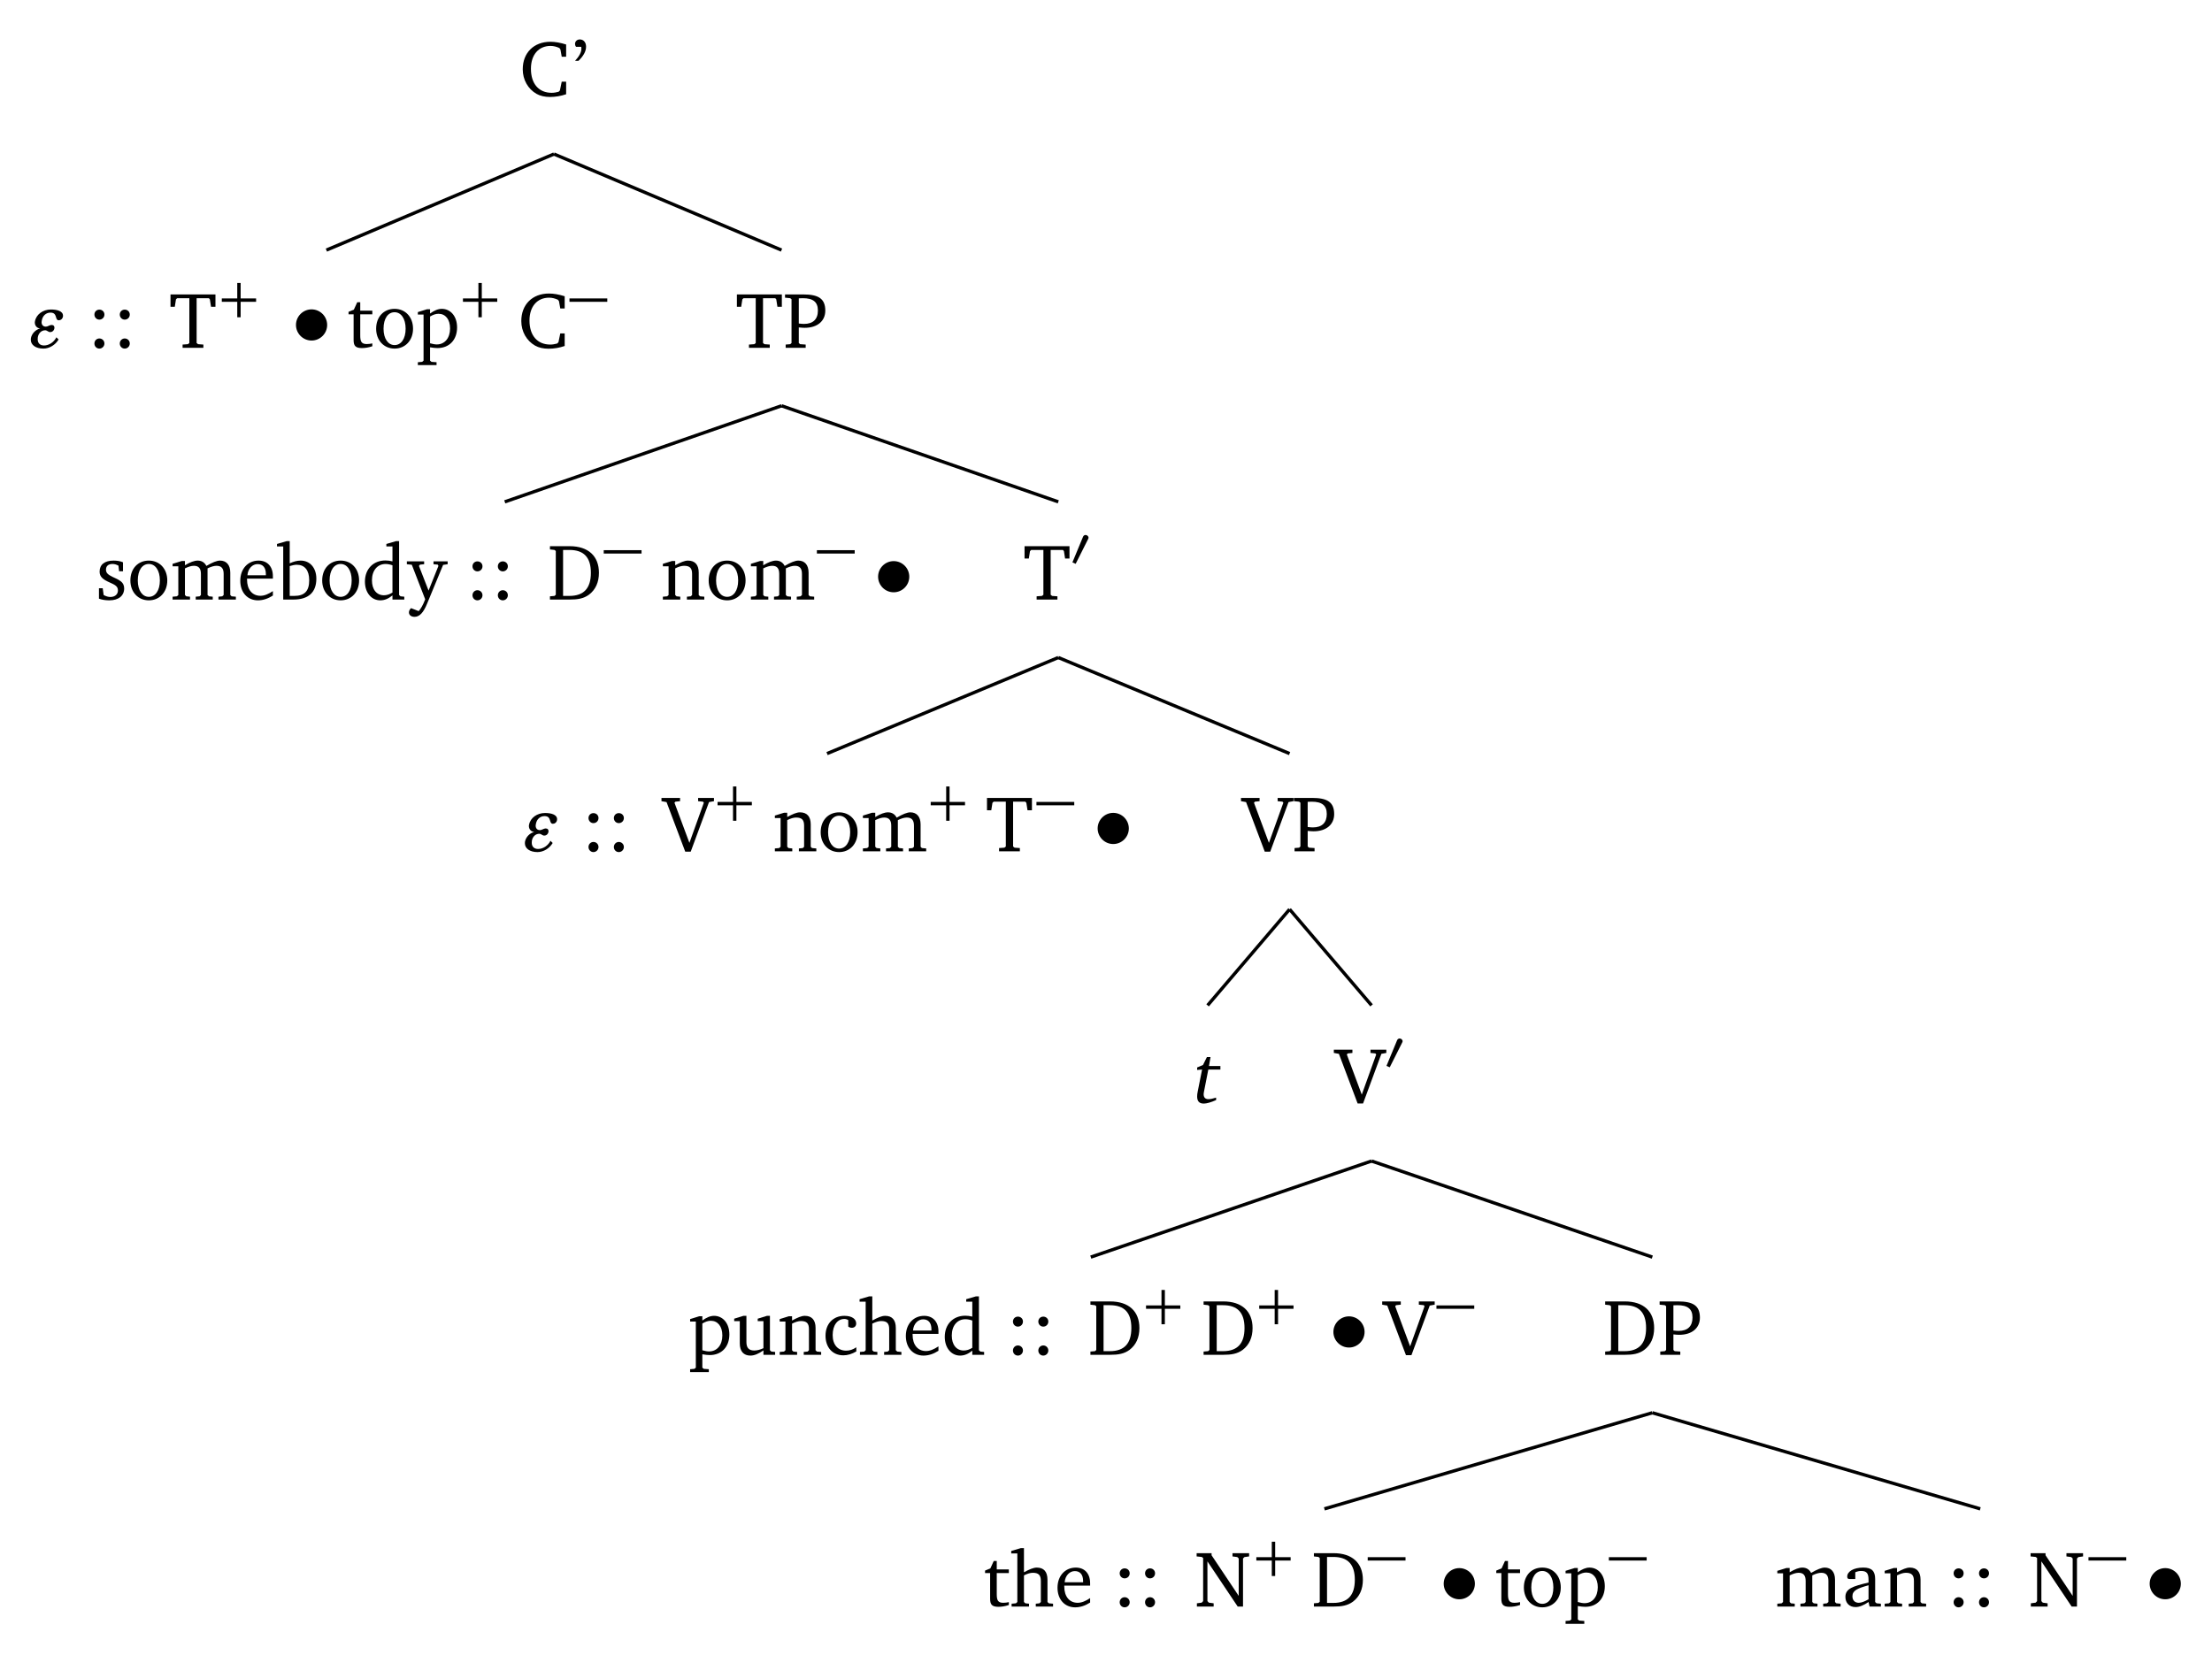
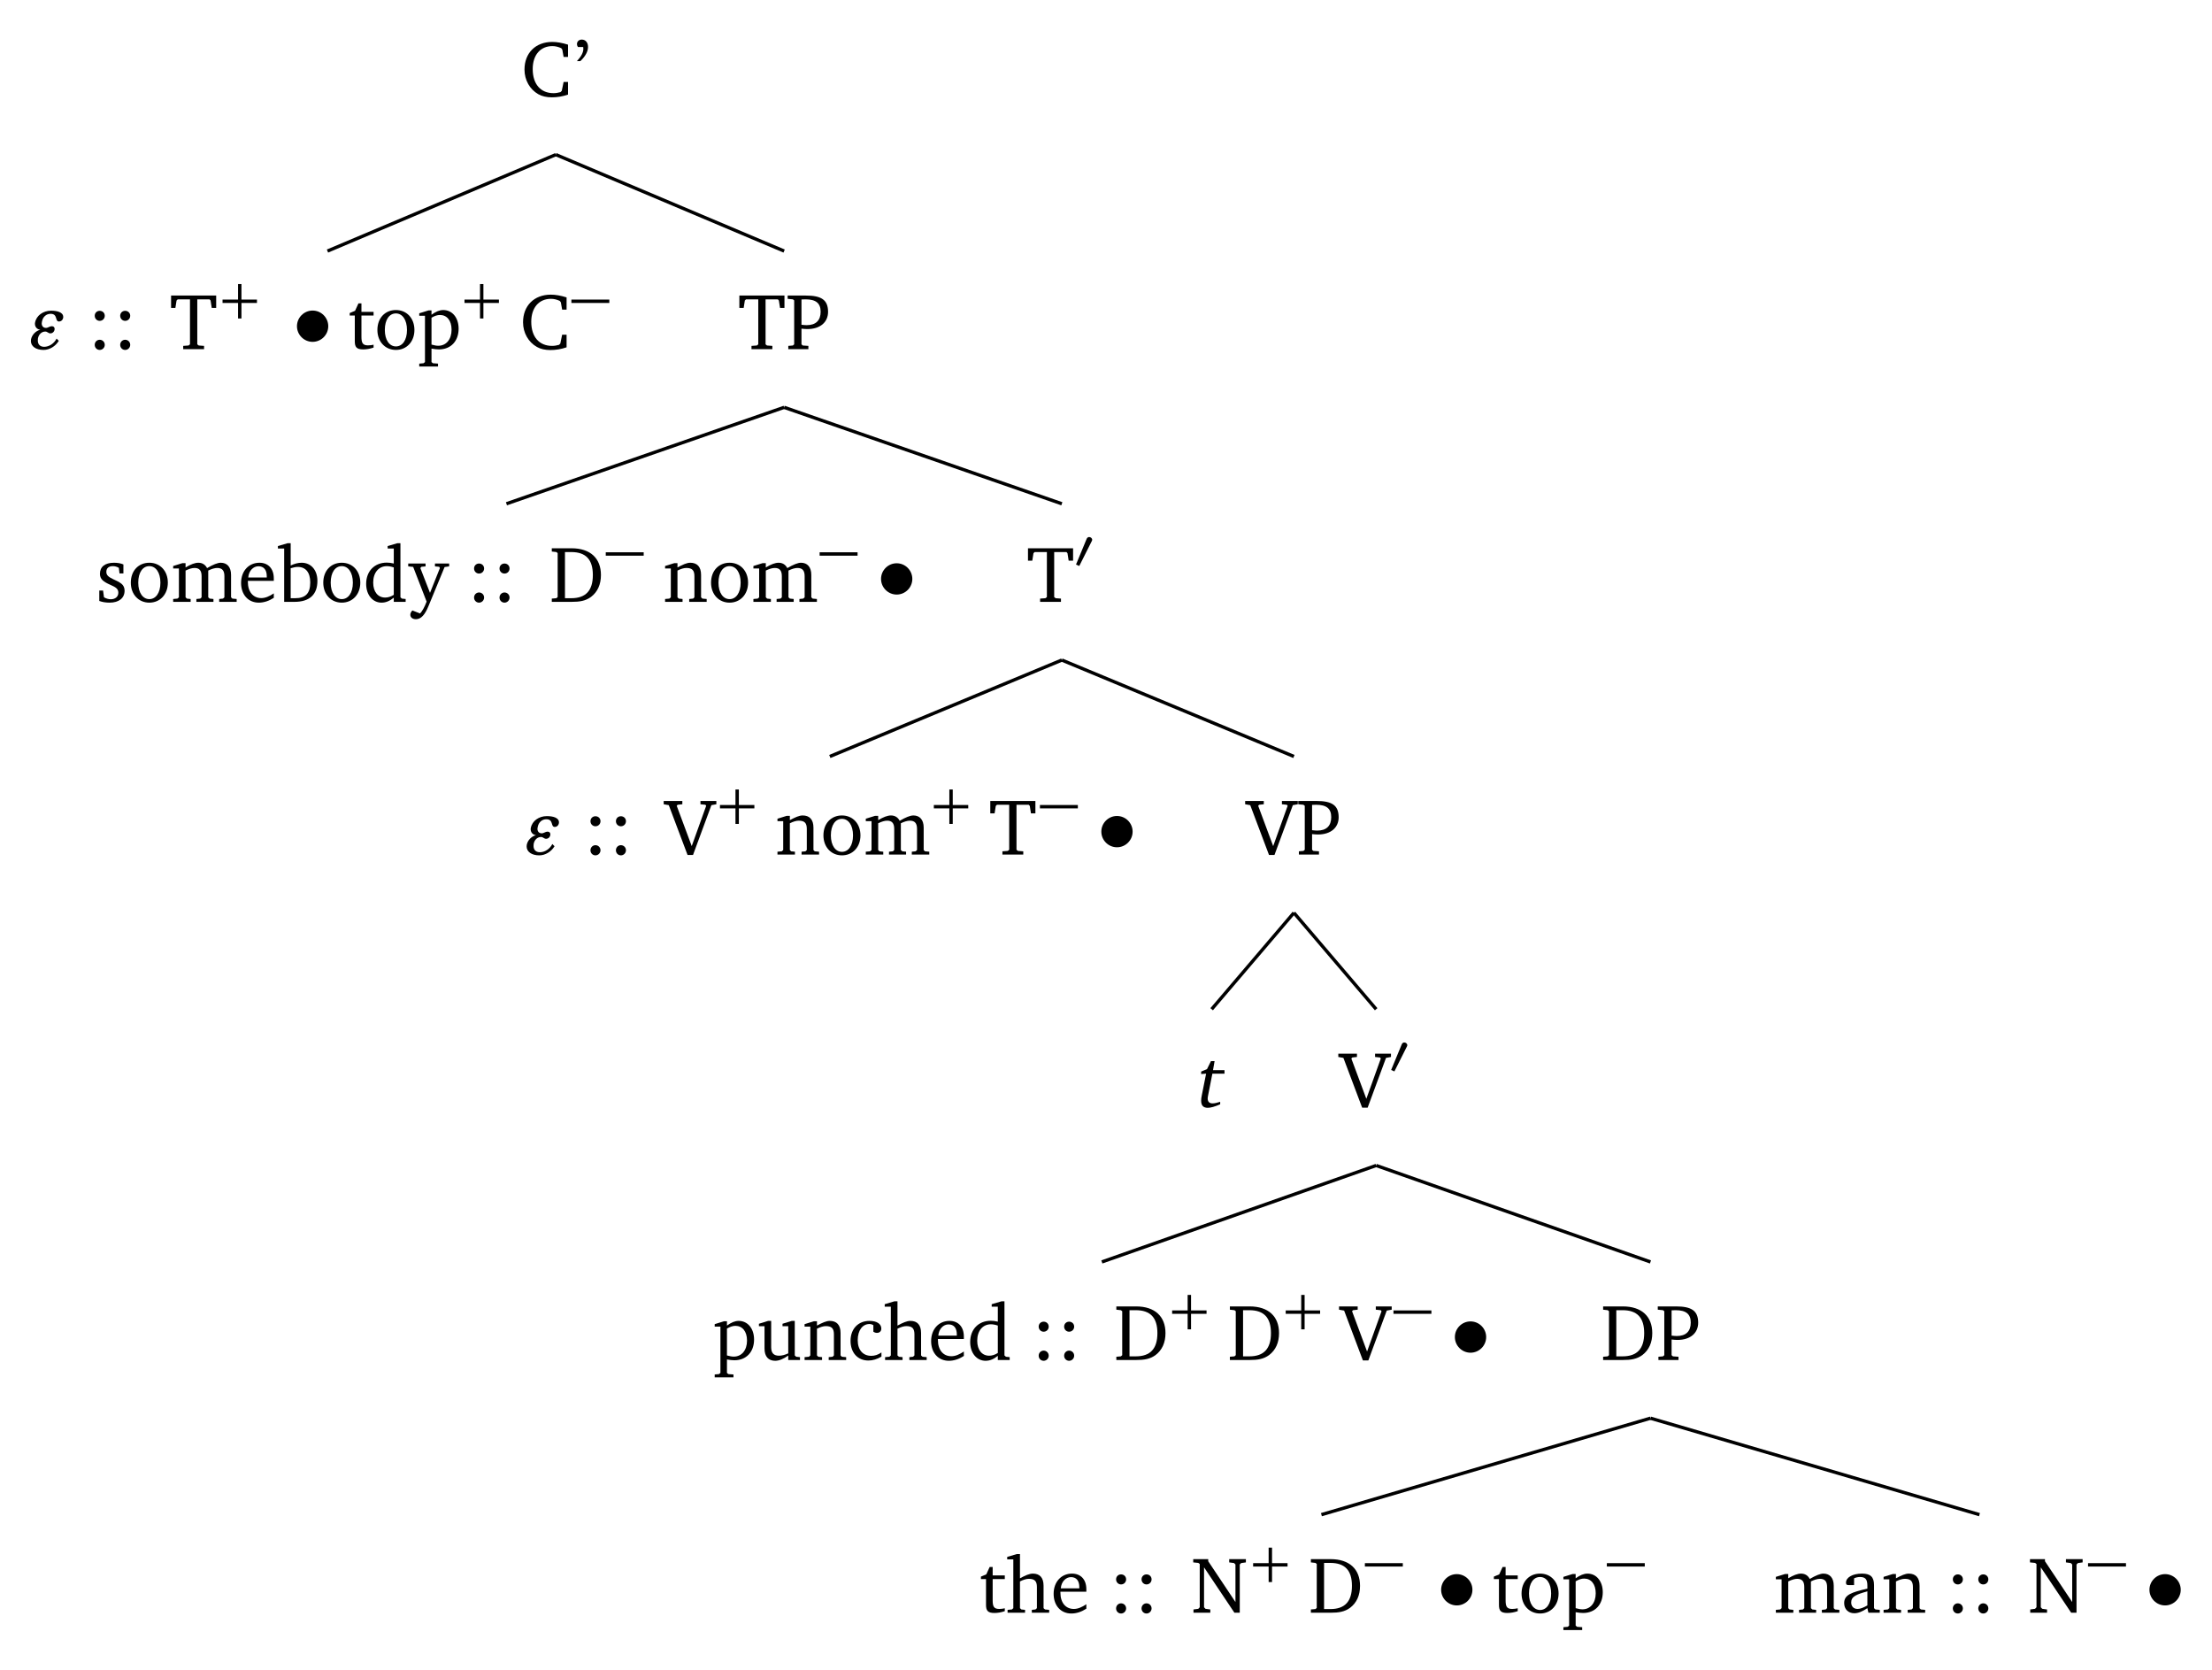
- <svg xmlns="http://www.w3.org/2000/svg" xmlns:xlink="http://www.w3.org/1999/xlink" width="532.072pt" height="400.086pt" viewBox="0 0 266.036 200.043" version="1.1">
+ <svg xmlns="http://www.w3.org/2000/svg" xmlns:xlink="http://www.w3.org/1999/xlink" width="530.294pt" height="400.086pt" viewBox="0 0 265.147 200.043" version="1.1">
  <defs>
    <g>
      <symbol overflow="visible" id="glyph0-0">
        <path style="stroke:none;" d="" />
      </symbol>
      <symbol overflow="visible" id="glyph0-1">
        <path style="stroke:none;" d="M 5.625 -0.219 L 5.625 -1.734 L 5.094 -1.734 L 4.875 -0.672 L 4.719 -0.516 C 4.438 -0.438 4.156 -0.391 3.891 -0.391 C 2.344 -0.391 1.391 -1.469 1.391 -3.281 C 1.391 -4.984 2.328 -6.031 3.75 -6.031 C 4.125 -6.031 4.469 -5.938 4.812 -5.781 L 4.938 -5.609 L 5.094 -4.734 L 5.625 -4.734 L 5.625 -6.203 C 4.922 -6.422 4.297 -6.531 3.734 -6.531 C 1.734 -6.531 0.406 -5.203 0.406 -3.219 C 0.406 -1.953 1.047 -0.844 2.062 -0.266 C 2.5 -0.016 3.062 0.109 3.688 0.109 C 4.328 0.109 4.984 0 5.625 -0.219 Z M 5.625 -0.219 " />
      </symbol>
      <symbol overflow="visible" id="glyph0-2">
        <path style="stroke:none;" d="M 0.703 -4.234 C 1.312 -4.812 1.625 -5.391 1.625 -5.938 C 1.625 -6.469 1.312 -6.812 0.875 -6.812 C 0.531 -6.812 0.297 -6.578 0.297 -6.266 C 0.297 -6.156 0.328 -6.047 0.422 -5.922 L 1.047 -5.922 C 1.062 -5.844 1.062 -5.781 1.062 -5.703 C 1.062 -5.25 0.797 -4.781 0.297 -4.234 Z M 0.703 -4.234 " />
      </symbol>
      <symbol overflow="visible" id="glyph0-3">
        <path style="stroke:none;" d="M 1.516 -4.594 C 1.188 -4.594 0.922 -4.344 0.922 -4 C 0.922 -3.656 1.188 -3.391 1.516 -3.391 C 1.859 -3.391 2.125 -3.656 2.125 -4 C 2.125 -4.344 1.859 -4.594 1.516 -4.594 Z M 1.516 -1.125 C 1.188 -1.125 0.922 -0.859 0.922 -0.516 C 0.922 -0.172 1.188 0.094 1.516 0.094 C 1.859 0.094 2.125 -0.188 2.125 -0.516 C 2.125 -0.859 1.859 -1.125 1.516 -1.125 Z M 1.516 -1.125 " />
      </symbol>
      <symbol overflow="visible" id="glyph0-4">
        <path style="stroke:none;" d="M 0.156 -6.422 L 0.156 -4.938 L 0.672 -4.938 L 0.812 -5.828 L 0.953 -5.969 L 2.422 -5.969 L 2.422 -0.578 L 2.25 -0.438 L 1.609 -0.391 L 1.609 0 L 4.109 0 L 4.109 -0.391 L 3.469 -0.438 L 3.297 -0.578 L 3.297 -5.969 L 4.766 -5.969 L 4.891 -5.828 L 5.031 -4.938 L 5.562 -4.938 L 5.562 -6.422 Z M 0.156 -6.422 " />
      </symbol>
      <symbol overflow="visible" id="glyph0-5">
        <path style="stroke:none;" d="M 0.844 -4.031 L 0.844 -0.938 C 0.844 -0.266 1.047 0.031 1.844 0.031 C 2.203 0.031 2.641 -0.031 3.094 -0.188 L 3.094 -0.531 C 2.875 -0.484 2.656 -0.453 2.422 -0.453 C 1.766 -0.453 1.641 -0.781 1.641 -1.5 L 1.641 -4.031 L 3.094 -4.031 L 3.094 -4.469 L 1.641 -4.469 L 1.641 -5.484 L 1.281 -5.484 L 0.875 -4.594 L 0.234 -4.328 L 0.234 -4.031 Z M 0.844 -4.031 " />
      </symbol>
      <symbol overflow="visible" id="glyph0-6">
        <path style="stroke:none;" d="M 2.578 -4.688 C 1.281 -4.688 0.359 -3.734 0.359 -2.297 C 0.359 -0.891 1.297 0.094 2.578 0.094 C 3.859 0.094 4.797 -0.891 4.797 -2.297 C 4.797 -3.719 3.859 -4.688 2.578 -4.688 Z M 2.578 -4.281 C 3.344 -4.281 3.906 -3.531 3.906 -2.297 C 3.906 -1.062 3.344 -0.328 2.578 -0.328 C 1.812 -0.328 1.25 -1.078 1.25 -2.297 C 1.25 -3.547 1.797 -4.281 2.578 -4.281 Z M 2.578 -4.281 " />
      </symbol>
      <symbol overflow="visible" id="glyph0-7">
        <path style="stroke:none;" d="M 0.219 2.078 L 2.469 2.078 L 2.469 1.734 L 1.859 1.688 L 1.688 1.547 L 1.688 -0.062 C 2.047 0 2.344 0.031 2.578 0.031 C 4 0.031 4.938 -0.953 4.938 -2.453 C 4.938 -3.797 4.156 -4.688 3.094 -4.688 C 2.656 -4.688 2.203 -4.5 1.688 -4.125 L 1.688 -4.641 L 1.328 -4.641 L 0.219 -4.297 L 0.219 -4 L 0.906 -4 L 0.906 1.547 L 0.734 1.688 L 0.219 1.734 Z M 1.688 -0.547 L 1.688 -3.766 C 2.062 -3.984 2.375 -4.094 2.703 -4.094 C 3.531 -4.094 4.094 -3.438 4.094 -2.328 C 4.094 -1.156 3.438 -0.406 2.5 -0.406 C 2.281 -0.406 2.016 -0.453 1.688 -0.547 Z M 1.688 -0.547 " />
      </symbol>
      <symbol overflow="visible" id="glyph0-8">
        <path style="stroke:none;" d="M 0.312 0 L 2.719 0 L 2.719 -0.391 L 2.047 -0.438 L 1.891 -0.578 L 1.891 -2.453 C 2.188 -2.422 2.422 -2.406 2.594 -2.406 C 4.141 -2.406 5.078 -3.234 5.078 -4.469 C 5.078 -5.922 4.25 -6.422 2.422 -6.422 L 0.234 -6.422 L 0.234 -6.031 L 0.859 -5.969 L 1.016 -5.844 L 1.016 -0.578 L 0.859 -0.438 L 0.312 -0.391 Z M 1.891 -2.922 L 1.891 -5.953 C 2.062 -5.969 2.234 -5.969 2.375 -5.969 C 3.609 -5.969 4.188 -5.516 4.188 -4.484 C 4.188 -3.438 3.609 -2.875 2.516 -2.875 C 2.375 -2.875 2.156 -2.891 1.891 -2.922 Z M 1.891 -2.922 " />
      </symbol>
      <symbol overflow="visible" id="glyph0-9">
        <path style="stroke:none;" d="M 3.297 -4.484 C 2.969 -4.625 2.594 -4.688 2.172 -4.688 C 1.078 -4.688 0.484 -4.203 0.484 -3.359 C 0.484 -2.719 0.906 -2.406 1.719 -2.047 C 2.344 -1.766 2.688 -1.594 2.688 -1.094 C 2.688 -0.641 2.344 -0.312 1.781 -0.312 C 1.516 -0.312 1.25 -0.391 0.969 -0.547 L 0.859 -1.359 L 0.406 -1.359 L 0.406 -0.109 C 0.734 0.016 1.156 0.094 1.641 0.094 C 2.766 0.094 3.438 -0.453 3.438 -1.344 C 3.438 -1.703 3.297 -1.984 3.062 -2.172 C 2.75 -2.422 2.391 -2.562 2.062 -2.719 C 1.516 -2.984 1.25 -3.188 1.25 -3.594 C 1.25 -4.031 1.531 -4.281 2.031 -4.281 C 2.266 -4.281 2.5 -4.219 2.75 -4.078 L 2.828 -3.406 L 3.297 -3.406 Z M 3.297 -4.484 " />
      </symbol>
      <symbol overflow="visible" id="glyph0-10">
        <path style="stroke:none;" d="M 4.344 -4.047 C 4.125 -4.469 3.766 -4.688 3.297 -4.688 C 2.891 -4.688 2.391 -4.5 1.766 -4.125 L 1.766 -4.641 L 1.391 -4.641 L 0.281 -4.297 L 0.281 -4 L 0.969 -4 L 0.969 -0.547 L 0.797 -0.391 L 0.281 -0.344 L 0.281 0 L 2.375 0 L 2.375 -0.344 L 1.922 -0.391 L 1.766 -0.547 L 1.766 -3.75 C 2.188 -3.953 2.531 -4.062 2.844 -4.062 C 3.422 -4.062 3.688 -3.75 3.688 -3.078 L 3.688 -0.547 L 3.531 -0.391 L 3.062 -0.344 L 3.062 0 L 5.109 0 L 5.109 -0.344 L 4.656 -0.391 L 4.484 -0.547 L 4.484 -3.75 C 4.891 -3.953 5.266 -4.062 5.562 -4.062 C 6.156 -4.062 6.422 -3.75 6.422 -3.078 L 6.422 -0.547 L 6.25 -0.391 L 5.797 -0.344 L 5.797 0 L 7.891 0 L 7.891 -0.344 L 7.375 -0.391 L 7.219 -0.547 L 7.219 -3.234 C 7.219 -4.188 6.734 -4.688 5.984 -4.688 C 5.609 -4.688 5.062 -4.469 4.344 -4.047 Z M 4.344 -4.047 " />
      </symbol>
      <symbol overflow="visible" id="glyph0-11">
        <path style="stroke:none;" d="M 4.281 -1.016 C 3.734 -0.656 3.266 -0.453 2.781 -0.453 C 1.812 -0.453 1.172 -1.188 1.172 -2.406 C 1.172 -2.438 1.172 -2.484 1.172 -2.516 L 4.281 -2.516 C 4.281 -2.625 4.281 -2.719 4.281 -2.812 C 4.281 -3.984 3.609 -4.688 2.562 -4.688 C 1.281 -4.688 0.359 -3.703 0.359 -2.266 C 0.359 -0.859 1.219 0.094 2.484 0.094 C 3.094 0.094 3.703 -0.109 4.281 -0.484 Z M 3.438 -2.922 L 1.219 -2.922 C 1.281 -3.734 1.828 -4.266 2.438 -4.266 C 3.078 -4.266 3.438 -3.844 3.438 -3.062 C 3.438 -3.016 3.438 -2.969 3.438 -2.922 Z M 3.438 -2.922 " />
      </symbol>
      <symbol overflow="visible" id="glyph0-12">
        <path style="stroke:none;" d="M 1.25 -7.031 L 0.078 -6.688 L 0.078 -6.391 L 0.828 -6.391 L 0.828 0 L 2.047 0 C 3.875 0 4.812 -0.875 4.812 -2.516 C 4.812 -3.812 4.047 -4.688 2.922 -4.688 C 2.5 -4.688 2.078 -4.578 1.609 -4.359 L 1.609 -7.031 Z M 1.609 -0.438 L 1.609 -4.031 C 1.938 -4.125 2.219 -4.188 2.453 -4.188 C 3.406 -4.188 3.953 -3.531 3.953 -2.328 C 3.953 -1.016 3.391 -0.438 2.141 -0.438 C 2.094 -0.438 1.906 -0.438 1.609 -0.438 Z M 1.609 -0.438 " />
      </symbol>
      <symbol overflow="visible" id="glyph0-13">
        <path style="stroke:none;" d="M 3.656 -6.391 L 3.656 -4.594 C 3.359 -4.672 3.078 -4.703 2.812 -4.703 C 1.359 -4.703 0.344 -3.688 0.344 -2.156 C 0.344 -0.812 1.141 0.094 2.188 0.094 C 2.719 0.094 3.172 -0.109 3.656 -0.5 L 3.656 0 L 5.078 0 L 5.078 -0.344 L 4.625 -0.391 L 4.453 -0.547 L 4.453 -7.031 L 4.094 -7.031 L 2.922 -6.688 L 2.922 -6.391 Z M 3.656 -0.844 C 3.312 -0.625 2.969 -0.516 2.625 -0.516 C 1.766 -0.516 1.188 -1.188 1.188 -2.312 C 1.188 -3.516 1.859 -4.281 2.828 -4.281 C 3.047 -4.281 3.344 -4.234 3.656 -4.125 Z M 3.656 -0.844 " />
      </symbol>
      <symbol overflow="visible" id="glyph0-14">
        <path style="stroke:none;" d="M -0.016 -4.594 L -0.016 -4.25 L 0.578 -4.188 L 2.188 -0.031 C 1.938 0.641 1.656 1.125 1.406 1.391 L 0.484 1.031 C 0.328 1.188 0.234 1.359 0.234 1.547 C 0.234 1.859 0.5 2.078 0.906 2.078 C 1.516 2.078 1.984 1.562 2.422 0.484 L 4.344 -4.172 L 4.891 -4.25 L 4.891 -4.594 L 3.188 -4.594 L 3.188 -4.25 L 3.703 -4.203 L 3.781 -4.047 L 2.594 -1.078 L 1.438 -4.047 L 1.562 -4.203 L 2.062 -4.25 L 2.062 -4.594 Z M -0.016 -4.594 " />
      </symbol>
      <symbol overflow="visible" id="glyph0-15">
        <path style="stroke:none;" d="M 2.672 -6.422 L 0.312 -6.422 L 0.312 -6.031 L 0.859 -5.969 L 1.016 -5.844 L 1.016 -0.578 L 0.859 -0.438 L 0.312 -0.391 L 0.312 0 L 2.672 0 C 3.641 0 4.359 -0.109 5.016 -0.594 C 5.797 -1.188 6.203 -2.078 6.203 -3.219 C 6.203 -5.219 4.938 -6.422 2.672 -6.422 Z M 1.891 -5.969 L 2.641 -5.969 C 4.391 -5.969 5.234 -5.078 5.234 -3.219 C 5.234 -1.359 4.391 -0.438 2.641 -0.438 L 1.891 -0.438 Z M 1.891 -5.969 " />
      </symbol>
      <symbol overflow="visible" id="glyph0-16">
        <path style="stroke:none;" d="M 0.281 0 L 2.375 0 L 2.375 -0.344 L 1.922 -0.391 L 1.766 -0.547 L 1.766 -3.75 C 2.172 -3.953 2.531 -4.062 2.828 -4.062 C 3.531 -4.062 3.797 -3.781 3.797 -3.078 L 3.797 -0.547 L 3.641 -0.391 L 3.172 -0.344 L 3.172 0 L 5.266 0 L 5.266 -0.344 L 4.75 -0.391 L 4.594 -0.547 L 4.594 -3.234 C 4.594 -4.203 4.125 -4.688 3.297 -4.688 C 2.891 -4.688 2.406 -4.469 1.766 -4.125 L 1.766 -4.641 L 1.391 -4.641 L 0.281 -4.297 L 0.281 -4 L 0.969 -4 L 0.969 -0.547 L 0.797 -0.391 L 0.281 -0.344 Z M 0.281 0 " />
      </symbol>
      <symbol overflow="visible" id="glyph0-17">
        <path style="stroke:none;" d="M -0.219 -6.422 L -0.219 -6.031 L 0.391 -5.922 L 2.641 0.047 L 3.297 0.047 L 5.5 -5.922 L 6.094 -6.031 L 6.094 -6.422 L 4.188 -6.422 L 4.188 -6.031 L 4.781 -5.969 L 4.875 -5.844 L 3.141 -1.016 L 1.344 -5.844 L 1.453 -5.969 L 2.016 -6.031 L 2.016 -6.422 Z M -0.219 -6.422 " />
      </symbol>
      <symbol overflow="visible" id="glyph0-18">
        <path style="stroke:none;" d="M 1.359 -4.688 L 0.25 -4.344 L 0.25 -4.047 L 0.922 -4.047 L 0.922 -1.375 C 0.922 -0.406 1.391 0.094 2.203 0.094 C 2.672 0.094 3.188 -0.125 3.766 -0.531 L 3.766 0 L 5.172 0 L 5.172 -0.344 L 4.719 -0.391 L 4.547 -0.547 L 4.547 -4.688 L 4.188 -4.688 L 3.078 -4.344 L 3.078 -4.047 L 3.766 -4.047 L 3.766 -0.797 C 3.359 -0.609 3 -0.516 2.656 -0.516 C 2.016 -0.516 1.719 -0.844 1.719 -1.531 L 1.719 -4.688 Z M 1.359 -4.688 " />
      </symbol>
      <symbol overflow="visible" id="glyph0-19">
        <path style="stroke:none;" d="M 4.062 -0.406 L 4.062 -0.906 C 3.656 -0.625 3.266 -0.5 2.844 -0.5 C 1.859 -0.5 1.219 -1.188 1.219 -2.375 C 1.219 -3.578 1.812 -4.312 2.625 -4.312 C 2.797 -4.312 2.938 -4.266 3.094 -4.172 L 3.094 -3.391 C 3.234 -3.297 3.375 -3.25 3.516 -3.25 C 3.844 -3.25 4.047 -3.453 4.047 -3.766 C 4.047 -4.312 3.531 -4.688 2.625 -4.688 C 1.281 -4.688 0.359 -3.734 0.359 -2.297 C 0.359 -0.891 1.203 0.062 2.5 0.062 C 3.016 0.062 3.531 -0.094 4.062 -0.406 Z M 4.062 -0.406 " />
      </symbol>
      <symbol overflow="visible" id="glyph0-20">
        <path style="stroke:none;" d="M 1.344 -7.031 L 0.188 -6.688 L 0.188 -6.391 L 0.922 -6.391 L 0.922 -0.547 L 0.75 -0.391 L 0.234 -0.344 L 0.234 0 L 2.328 0 L 2.328 -0.344 L 1.891 -0.391 L 1.719 -0.547 L 1.719 -3.75 C 2.125 -3.953 2.484 -4.062 2.781 -4.062 C 3.484 -4.062 3.75 -3.781 3.75 -3.078 L 3.75 -0.547 L 3.578 -0.391 L 3.141 -0.344 L 3.141 0 L 5.219 0 L 5.219 -0.344 L 4.719 -0.391 L 4.547 -0.547 L 4.547 -3.234 C 4.547 -4.203 4.094 -4.688 3.266 -4.688 C 2.844 -4.688 2.359 -4.469 1.719 -4.125 L 1.719 -7.031 Z M 1.344 -7.031 " />
      </symbol>
      <symbol overflow="visible" id="glyph0-21">
        <path style="stroke:none;" d="M 0.281 0 L 2.297 0 L 2.297 -0.391 L 1.719 -0.469 L 1.547 -0.656 L 1.547 -5.438 L 5.188 0 L 5.828 0 L 5.828 -5.781 L 6 -5.953 L 6.562 -6.031 L 6.562 -6.422 L 4.562 -6.422 L 4.562 -6.031 L 5.141 -5.953 L 5.312 -5.781 L 5.312 -1.281 L 2.047 -6.172 L 2.047 -6.422 L 0.25 -6.422 L 0.25 -6.031 L 0.859 -5.969 L 1.031 -5.844 L 1.031 -0.656 L 0.859 -0.469 L 0.281 -0.391 Z M 0.281 0 " />
      </symbol>
      <symbol overflow="visible" id="glyph0-22">
        <path style="stroke:none;" d="M 3.188 -0.547 L 3.312 0 L 4.672 0 L 4.672 -0.344 L 4.156 -0.391 L 3.984 -0.547 L 3.984 -3.312 C 3.984 -4.281 3.562 -4.688 2.562 -4.688 C 1.359 -4.688 0.625 -4.203 0.625 -3.609 C 0.625 -3.391 0.703 -3.312 0.922 -3.312 L 1.594 -3.312 L 1.594 -4.125 C 1.844 -4.234 2.078 -4.281 2.312 -4.281 C 3 -4.281 3.188 -3.953 3.188 -3.203 L 3.188 -2.891 C 1.281 -2.438 0.406 -2.156 0.406 -1.156 C 0.406 -0.438 0.875 0.062 1.625 0.062 C 2.078 0.062 2.594 -0.141 3.188 -0.547 Z M 3.188 -0.875 C 2.719 -0.609 2.328 -0.453 2.016 -0.453 C 1.531 -0.453 1.25 -0.766 1.25 -1.234 C 1.25 -1.938 1.844 -2.188 3.188 -2.562 Z M 3.188 -0.875 " />
      </symbol>
      <symbol overflow="visible" id="glyph1-0">
        <path style="stroke:none;" d="" />
      </symbol>
      <symbol overflow="visible" id="glyph1-1">
        <path style="stroke:none;" d="M 3.594 -1.266 C 3.312 -0.688 2.703 -0.281 2.109 -0.281 C 1.609 -0.281 1.344 -0.578 1.344 -1.031 C 1.344 -1.109 1.344 -1.188 1.359 -1.281 C 1.453 -1.781 1.812 -2.109 2.25 -2.109 C 2.484 -2.109 2.609 -1.891 2.844 -1.891 C 3.172 -1.891 3.359 -2.172 3.359 -2.422 C 3.359 -2.594 3.266 -2.75 3.016 -2.75 C 2.781 -2.75 2.562 -2.547 2.328 -2.547 C 2.016 -2.547 1.812 -2.75 1.812 -3.094 C 1.812 -3.156 1.828 -3.234 1.844 -3.312 C 1.953 -3.875 2.359 -4.234 2.875 -4.234 C 3.781 -4.234 3.359 -3.312 3.891 -3.312 C 4.125 -3.312 4.328 -3.484 4.375 -3.719 C 4.391 -3.766 4.391 -3.812 4.391 -3.859 C 4.391 -4.422 3.672 -4.609 2.938 -4.609 C 1.984 -4.609 1.172 -4.031 1.016 -3.188 C 1 -3.141 1 -3.078 1 -3.031 C 1 -2.656 1.266 -2.359 1.641 -2.328 C 1.094 -2.188 0.641 -1.719 0.531 -1.172 C 0.531 -1.094 0.516 -1.031 0.516 -0.969 C 0.516 -0.344 1.109 0.094 2.031 0.094 C 2.75 0.094 3.469 -0.344 3.859 -1 Z M 3.594 -1.266 " />
      </symbol>
      <symbol overflow="visible" id="glyph2-0">
        <path style="stroke:none;" d="" />
      </symbol>
      <symbol overflow="visible" id="glyph2-1">
        <path style="stroke:none;" d="M 2.234 -1.719 L 2.234 0.141 L 2.641 0.141 L 2.641 -1.719 L 4.5 -1.719 L 4.5 -2.125 L 2.641 -2.125 L 2.641 -3.984 L 2.234 -3.984 L 2.234 -2.125 L 0.375 -2.125 L 0.375 -1.719 Z M 2.234 -1.719 " />
      </symbol>
      <symbol overflow="visible" id="glyph3-0">
        <path style="stroke:none;" d="" />
      </symbol>
      <symbol overflow="visible" id="glyph3-1">
        <path style="stroke:none;" d="M 4.281 -2.75 C 4.281 -3.781 3.438 -4.625 2.406 -4.625 C 1.375 -4.625 0.531 -3.781 0.531 -2.75 C 0.531 -1.719 1.375 -0.875 2.406 -0.875 C 3.438 -0.875 4.281 -1.719 4.281 -2.75 Z M 4.281 -2.75 " />
      </symbol>
      <symbol overflow="visible" id="glyph4-0">
        <path style="stroke:none;" d="" />
      </symbol>
      <symbol overflow="visible" id="glyph4-1">
        <path style="stroke:none;" d="M 0.156 -1.719 L 4.703 -1.719 L 4.703 -2.125 L 0.156 -2.125 Z M 0.156 -1.719 " />
      </symbol>
      <symbol overflow="visible" id="glyph4-2">
        <path style="stroke:none;" d="M 1.484 -3.75 L 0.203 -0.656 L 0.594 -0.484 L 2.094 -3.469 C 2.125 -3.531 2.141 -3.578 2.141 -3.625 C 2.141 -3.812 1.953 -3.953 1.781 -3.953 C 1.672 -3.953 1.547 -3.891 1.484 -3.75 Z M 1.484 -3.75 " />
      </symbol>
      <symbol overflow="visible" id="glyph5-0">
        <path style="stroke:none;" d="" />
      </symbol>
      <symbol overflow="visible" id="glyph5-1">
        <path style="stroke:none;" d="M 1.594 -5.531 L 1.125 -4.578 L 0.422 -4.281 L 0.422 -3.984 L 1.016 -4.031 L 0.5 -1.438 C 0.438 -1.172 0.422 -0.953 0.422 -0.797 C 0.422 -0.219 0.672 0.062 1.219 0.062 C 1.562 0.062 2.062 -0.078 2.703 -0.359 L 2.703 -0.656 C 2.312 -0.531 2.016 -0.469 1.781 -0.469 C 1.406 -0.469 1.203 -0.672 1.203 -1.062 C 1.203 -1.172 1.234 -1.312 1.266 -1.484 L 1.766 -4.031 L 3.219 -4.031 L 3.219 -4.453 L 1.844 -4.453 L 2.031 -5.531 Z M 1.594 -5.531 " />
      </symbol>
    </g>
  </defs>
  <g id="surface1">
    <g style="fill:rgb(0%,0%,0%);fill-opacity:1;">
      <use xlink:href="#glyph0-1" x="62.464" y="11.556" />
    </g>
    <g style="fill:rgb(0%,0%,0%);fill-opacity:1;">
      <use xlink:href="#glyph0-2" x="68.862" y="11.556" />
    </g>
    <g style="fill:rgb(0%,0%,0%);fill-opacity:1;">
      <use xlink:href="#glyph1-1" x="3.188" y="41.842" />
    </g>
    <g style="fill:rgb(0%,0%,0%);fill-opacity:1;">
      <use xlink:href="#glyph0-3" x="10.433" y="41.842" />
      <use xlink:href="#glyph0-3" x="13.484" y="41.842" />
    </g>
    <g style="fill:rgb(0%,0%,0%);fill-opacity:1;">
      <use xlink:href="#glyph0-4" x="20.351" y="41.842" />
    </g>
    <g style="fill:rgb(0%,0%,0%);fill-opacity:1;">
      <use xlink:href="#glyph2-1" x="26.301" y="38.026" />
    </g>
    <g style="fill:rgb(0%,0%,0%);fill-opacity:1;">
      <use xlink:href="#glyph3-1" x="35.066" y="41.842" />
    </g>
    <g style="fill:rgb(0%,0%,0%);fill-opacity:1;">
      <use xlink:href="#glyph0-5" x="41.685" y="41.842" />
      <use xlink:href="#glyph0-6" x="44.879" y="41.842" />
      <use xlink:href="#glyph0-7" x="50.035" y="41.842" />
    </g>
    <g style="fill:rgb(0%,0%,0%);fill-opacity:1;">
      <use xlink:href="#glyph2-1" x="55.304" y="38.026" />
    </g>
    <g style="fill:rgb(0%,0%,0%);fill-opacity:1;">
      <use xlink:href="#glyph0-1" x="62.29" y="41.842" />
    </g>
    <g style="fill:rgb(0%,0%,0%);fill-opacity:1;">
      <use xlink:href="#glyph4-1" x="68.335" y="38.026" />
    </g>
    <g style="fill:rgb(0%,0%,0%);fill-opacity:1;">
      <use xlink:href="#glyph0-4" x="88.47" y="41.842" />
      <use xlink:href="#glyph0-8" x="94.18" y="41.842" />
    </g>
    <g style="fill:rgb(0%,0%,0%);fill-opacity:1;">
      <use xlink:href="#glyph0-9" x="11.496" y="72.127" />
      <use xlink:href="#glyph0-6" x="15.322" y="72.127" />
      <use xlink:href="#glyph0-10" x="20.477" y="72.127" />
      <use xlink:href="#glyph0-11" x="28.539" y="72.127" />
      <use xlink:href="#glyph0-12" x="33.235" y="72.127" />
      <use xlink:href="#glyph0-6" x="38.391" y="72.127" />
      <use xlink:href="#glyph0-13" x="43.546" y="72.127" />
      <use xlink:href="#glyph0-14" x="48.949" y="72.127" />
    </g>
    <g style="fill:rgb(0%,0%,0%);fill-opacity:1;">
      <use xlink:href="#glyph0-3" x="55.903" y="72.127" />
      <use xlink:href="#glyph0-3" x="58.954" y="72.127" />
    </g>
    <g style="fill:rgb(0%,0%,0%);fill-opacity:1;">
      <use xlink:href="#glyph0-15" x="65.83" y="72.127" />
    </g>
    <g style="fill:rgb(0%,0%,0%);fill-opacity:1;">
      <use xlink:href="#glyph4-1" x="72.455" y="68.311" />
    </g>
    <g style="fill:rgb(0%,0%,0%);fill-opacity:1;">
      <use xlink:href="#glyph0-16" x="79.441" y="72.127" />
      <use xlink:href="#glyph0-6" x="84.873" y="72.127" />
      <use xlink:href="#glyph0-10" x="90.029" y="72.127" />
    </g>
    <g style="fill:rgb(0%,0%,0%);fill-opacity:1;">
      <use xlink:href="#glyph4-1" x="98.091" y="68.311" />
    </g>
    <g style="fill:rgb(0%,0%,0%);fill-opacity:1;">
      <use xlink:href="#glyph3-1" x="105.077" y="72.127" />
    </g>
    <g style="fill:rgb(0%,0%,0%);fill-opacity:1;">
      <use xlink:href="#glyph0-4" x="123.066" y="72.127" />
    </g>
    <g style="fill:rgb(0%,0%,0%);fill-opacity:1;">
      <use xlink:href="#glyph4-2" x="128.776" y="68.311" />
    </g>
    <g style="fill:rgb(0%,0%,0%);fill-opacity:1;">
      <use xlink:href="#glyph1-1" x="62.611" y="102.412" />
    </g>
    <g style="fill:rgb(0%,0%,0%);fill-opacity:1;">
      <use xlink:href="#glyph0-3" x="69.856" y="102.412" />
      <use xlink:href="#glyph0-3" x="72.907" y="102.412" />
    </g>
    <g style="fill:rgb(0%,0%,0%);fill-opacity:1;">
      <use xlink:href="#glyph0-17" x="79.774" y="102.412" />
    </g>
    <g style="fill:rgb(0%,0%,0%);fill-opacity:1;">
      <use xlink:href="#glyph2-1" x="85.925" y="98.596" />
    </g>
    <g style="fill:rgb(0%,0%,0%);fill-opacity:1;">
      <use xlink:href="#glyph0-16" x="92.912" y="102.412" />
      <use xlink:href="#glyph0-6" x="98.344" y="102.412" />
      <use xlink:href="#glyph0-10" x="103.5" y="102.412" />
    </g>
    <g style="fill:rgb(0%,0%,0%);fill-opacity:1;">
      <use xlink:href="#glyph2-1" x="111.562" y="98.596" />
    </g>
    <g style="fill:rgb(0%,0%,0%);fill-opacity:1;">
      <use xlink:href="#glyph0-4" x="118.548" y="102.412" />
    </g>
    <g style="fill:rgb(0%,0%,0%);fill-opacity:1;">
      <use xlink:href="#glyph4-1" x="124.497" y="98.596" />
    </g>
    <g style="fill:rgb(0%,0%,0%);fill-opacity:1;">
      <use xlink:href="#glyph3-1" x="131.483" y="102.412" />
    </g>
    <g style="fill:rgb(0%,0%,0%);fill-opacity:1;">
      <use xlink:href="#glyph0-17" x="149.472" y="102.412" />
      <use xlink:href="#glyph0-8" x="155.383" y="102.412" />
    </g>
    <g style="fill:rgb(0%,0%,0%);fill-opacity:1;">
      <use xlink:href="#glyph5-1" x="143.558" y="132.698" />
    </g>
    <g style="fill:rgb(0%,0%,0%);fill-opacity:1;">
      <use xlink:href="#glyph0-17" x="160.639" y="132.698" />
    </g>
    <g style="fill:rgb(0%,0%,0%);fill-opacity:1;">
      <use xlink:href="#glyph4-2" x="166.549" y="128.882" />
    </g>
    <g style="fill:rgb(0%,0%,0%);fill-opacity:1;">
-       <use xlink:href="#glyph0-7" x="82.782" y="162.983" />
-       <use xlink:href="#glyph0-18" x="88.052" y="162.983" />
-       <use xlink:href="#glyph0-16" x="93.494" y="162.983" />
-       <use xlink:href="#glyph0-19" x="98.926" y="162.983" />
-       <use xlink:href="#glyph0-20" x="103.192" y="162.983" />
-       <use xlink:href="#glyph0-11" x="108.586" y="162.983" />
-       <use xlink:href="#glyph0-13" x="113.282" y="162.983" />
-     </g>
-     <g style="fill:rgb(0%,0%,0%);fill-opacity:1;">
-       <use xlink:href="#glyph0-3" x="120.905" y="162.983" />
-       <use xlink:href="#glyph0-3" x="123.956" y="162.983" />
-     </g>
-     <g style="fill:rgb(0%,0%,0%);fill-opacity:1;">
-       <use xlink:href="#glyph0-15" x="130.833" y="162.983" />
-     </g>
-     <g style="fill:rgb(0%,0%,0%);fill-opacity:1;">
-       <use xlink:href="#glyph2-1" x="137.457" y="159.167" />
-     </g>
-     <g style="fill:rgb(0%,0%,0%);fill-opacity:1;">
-       <use xlink:href="#glyph0-15" x="144.443" y="162.983" />
-     </g>
-     <g style="fill:rgb(0%,0%,0%);fill-opacity:1;">
-       <use xlink:href="#glyph2-1" x="151.071" y="159.167" />
-     </g>
-     <g style="fill:rgb(0%,0%,0%);fill-opacity:1;">
-       <use xlink:href="#glyph3-1" x="159.836" y="162.983" />
-     </g>
-     <g style="fill:rgb(0%,0%,0%);fill-opacity:1;">
-       <use xlink:href="#glyph0-17" x="166.455" y="162.983" />
-     </g>
-     <g style="fill:rgb(0%,0%,0%);fill-opacity:1;">
-       <use xlink:href="#glyph4-1" x="172.605" y="159.167" />
-     </g>
-     <g style="fill:rgb(0%,0%,0%);fill-opacity:1;">
-       <use xlink:href="#glyph0-15" x="192.74" y="162.983" />
-       <use xlink:href="#glyph0-8" x="199.368" y="162.983" />
-     </g>
-     <g style="fill:rgb(0%,0%,0%);fill-opacity:1;">
-       <use xlink:href="#glyph0-5" x="118.238" y="193.269" />
-       <use xlink:href="#glyph0-20" x="121.432" y="193.269" />
-       <use xlink:href="#glyph0-11" x="126.827" y="193.269" />
-     </g>
-     <g style="fill:rgb(0%,0%,0%);fill-opacity:1;">
-       <use xlink:href="#glyph0-3" x="133.742" y="193.269" />
-       <use xlink:href="#glyph0-3" x="136.793" y="193.269" />
-     </g>
-     <g style="fill:rgb(0%,0%,0%);fill-opacity:1;">
-       <use xlink:href="#glyph0-21" x="143.669" y="193.269" />
-     </g>
-     <g style="fill:rgb(0%,0%,0%);fill-opacity:1;">
-       <use xlink:href="#glyph2-1" x="150.724" y="189.453" />
-     </g>
-     <g style="fill:rgb(0%,0%,0%);fill-opacity:1;">
-       <use xlink:href="#glyph0-15" x="157.71" y="193.269" />
-     </g>
-     <g style="fill:rgb(0%,0%,0%);fill-opacity:1;">
-       <use xlink:href="#glyph4-1" x="164.338" y="189.453" />
-     </g>
-     <g style="fill:rgb(0%,0%,0%);fill-opacity:1;">
-       <use xlink:href="#glyph3-1" x="173.103" y="193.269" />
-     </g>
-     <g style="fill:rgb(0%,0%,0%);fill-opacity:1;">
-       <use xlink:href="#glyph0-5" x="179.722" y="193.269" />
-       <use xlink:href="#glyph0-6" x="182.916" y="193.269" />
-       <use xlink:href="#glyph0-7" x="188.072" y="193.269" />
-     </g>
-     <g style="fill:rgb(0%,0%,0%);fill-opacity:1;">
-       <use xlink:href="#glyph4-1" x="193.341" y="189.453" />
-     </g>
-     <g style="fill:rgb(0%,0%,0%);fill-opacity:1;">
-       <use xlink:href="#glyph0-10" x="213.477" y="193.269" />
-       <use xlink:href="#glyph0-22" x="221.54" y="193.269" />
-       <use xlink:href="#glyph0-16" x="226.389" y="193.269" />
-     </g>
-     <g style="fill:rgb(0%,0%,0%);fill-opacity:1;">
-       <use xlink:href="#glyph0-3" x="234.04" y="193.269" />
-       <use xlink:href="#glyph0-3" x="237.091" y="193.269" />
-     </g>
-     <g style="fill:rgb(0%,0%,0%);fill-opacity:1;">
-       <use xlink:href="#glyph0-21" x="243.968" y="193.269" />
-     </g>
-     <g style="fill:rgb(0%,0%,0%);fill-opacity:1;">
-       <use xlink:href="#glyph4-1" x="251.023" y="189.453" />
-     </g>
-     <g style="fill:rgb(0%,0%,0%);fill-opacity:1;">
-       <use xlink:href="#glyph3-1" x="258.009" y="193.269" />
+       <use xlink:href="#glyph0-7" x="85.45" y="162.983" />
+       <use xlink:href="#glyph0-18" x="90.72" y="162.983" />
+       <use xlink:href="#glyph0-16" x="96.162" y="162.983" />
+       <use xlink:href="#glyph0-19" x="101.594" y="162.983" />
+       <use xlink:href="#glyph0-20" x="105.86" y="162.983" />
+       <use xlink:href="#glyph0-11" x="111.254" y="162.983" />
+       <use xlink:href="#glyph0-13" x="115.95" y="162.983" />
+     </g>
+     <g style="fill:rgb(0%,0%,0%);fill-opacity:1;">
+       <use xlink:href="#glyph0-3" x="123.582" y="162.983" />
+       <use xlink:href="#glyph0-3" x="126.633" y="162.983" />
+     </g>
+     <g style="fill:rgb(0%,0%,0%);fill-opacity:1;">
+       <use xlink:href="#glyph0-15" x="133.501" y="162.983" />
+     </g>
+     <g style="fill:rgb(0%,0%,0%);fill-opacity:1;">
+       <use xlink:href="#glyph2-1" x="140.126" y="159.167" />
+     </g>
+     <g style="fill:rgb(0%,0%,0%);fill-opacity:1;">
+       <use xlink:href="#glyph0-15" x="147.112" y="162.983" />
+     </g>
+     <g style="fill:rgb(0%,0%,0%);fill-opacity:1;">
+       <use xlink:href="#glyph2-1" x="153.74" y="159.167" />
+     </g>
+     <g style="fill:rgb(0%,0%,0%);fill-opacity:1;">
+       <use xlink:href="#glyph0-17" x="160.726" y="162.983" />
+     </g>
+     <g style="fill:rgb(0%,0%,0%);fill-opacity:1;">
+       <use xlink:href="#glyph4-1" x="166.876" y="159.167" />
+     </g>
+     <g style="fill:rgb(0%,0%,0%);fill-opacity:1;">
+       <use xlink:href="#glyph3-1" x="173.862" y="162.983" />
+     </g>
+     <g style="fill:rgb(0%,0%,0%);fill-opacity:1;">
+       <use xlink:href="#glyph0-15" x="191.851" y="162.983" />
+       <use xlink:href="#glyph0-8" x="198.479" y="162.983" />
+     </g>
+     <g style="fill:rgb(0%,0%,0%);fill-opacity:1;">
+       <use xlink:href="#glyph0-5" x="117.348" y="193.269" />
+       <use xlink:href="#glyph0-20" x="120.542" y="193.269" />
+       <use xlink:href="#glyph0-11" x="125.937" y="193.269" />
+     </g>
+     <g style="fill:rgb(0%,0%,0%);fill-opacity:1;">
+       <use xlink:href="#glyph0-3" x="132.861" y="193.269" />
+       <use xlink:href="#glyph0-3" x="135.912" y="193.269" />
+     </g>
+     <g style="fill:rgb(0%,0%,0%);fill-opacity:1;">
+       <use xlink:href="#glyph0-21" x="142.779" y="193.269" />
+     </g>
+     <g style="fill:rgb(0%,0%,0%);fill-opacity:1;">
+       <use xlink:href="#glyph2-1" x="149.835" y="189.453" />
+     </g>
+     <g style="fill:rgb(0%,0%,0%);fill-opacity:1;">
+       <use xlink:href="#glyph0-15" x="156.821" y="193.269" />
+     </g>
+     <g style="fill:rgb(0%,0%,0%);fill-opacity:1;">
+       <use xlink:href="#glyph4-1" x="163.449" y="189.453" />
+     </g>
+     <g style="fill:rgb(0%,0%,0%);fill-opacity:1;">
+       <use xlink:href="#glyph3-1" x="172.214" y="193.269" />
+     </g>
+     <g style="fill:rgb(0%,0%,0%);fill-opacity:1;">
+       <use xlink:href="#glyph0-5" x="178.832" y="193.269" />
+       <use xlink:href="#glyph0-6" x="182.026" y="193.269" />
+       <use xlink:href="#glyph0-7" x="187.182" y="193.269" />
+     </g>
+     <g style="fill:rgb(0%,0%,0%);fill-opacity:1;">
+       <use xlink:href="#glyph4-1" x="192.452" y="189.453" />
+     </g>
+     <g style="fill:rgb(0%,0%,0%);fill-opacity:1;">
+       <use xlink:href="#glyph0-10" x="212.587" y="193.269" />
+       <use xlink:href="#glyph0-22" x="220.65" y="193.269" />
+       <use xlink:href="#glyph0-16" x="225.499" y="193.269" />
+     </g>
+     <g style="fill:rgb(0%,0%,0%);fill-opacity:1;">
+       <use xlink:href="#glyph0-3" x="233.16" y="193.269" />
+       <use xlink:href="#glyph0-3" x="236.211" y="193.269" />
+     </g>
+     <g style="fill:rgb(0%,0%,0%);fill-opacity:1;">
+       <use xlink:href="#glyph0-21" x="243.078" y="193.269" />
+     </g>
+     <g style="fill:rgb(0%,0%,0%);fill-opacity:1;">
+       <use xlink:href="#glyph4-1" x="250.133" y="189.453" />
+     </g>
+     <g style="fill:rgb(0%,0%,0%);fill-opacity:1;">
+       <use xlink:href="#glyph3-1" x="257.119" y="193.269" />
    </g>
    <path style="fill:none;stroke-width:0.399;stroke-linecap:butt;stroke-linejoin:miter;stroke:rgb(0%,0%,0%);stroke-opacity:1;stroke-miterlimit:10;" d="M 0.001 -6.975 L -27.37 -18.53 " transform="matrix(1,0,0,-1,66.624,11.556)" />
    <path style="fill:none;stroke-width:0.399;stroke-linecap:butt;stroke-linejoin:miter;stroke:rgb(0%,0%,0%);stroke-opacity:1;stroke-miterlimit:10;" d="M 0.001 -6.975 L 27.368 -18.53 " transform="matrix(1,0,0,-1,66.624,11.556)" />
    <path style="fill:none;stroke-width:0.399;stroke-linecap:butt;stroke-linejoin:miter;stroke:rgb(0%,0%,0%);stroke-opacity:1;stroke-miterlimit:10;" d="M 27.368 -37.26 L -5.917 -48.815 " transform="matrix(1,0,0,-1,66.624,11.556)" />
    <path style="fill:none;stroke-width:0.399;stroke-linecap:butt;stroke-linejoin:miter;stroke:rgb(0%,0%,0%);stroke-opacity:1;stroke-miterlimit:10;" d="M 27.368 -37.26 L 60.657 -48.815 " transform="matrix(1,0,0,-1,66.624,11.556)" />
    <path style="fill:none;stroke-width:0.399;stroke-linecap:butt;stroke-linejoin:miter;stroke:rgb(0%,0%,0%);stroke-opacity:1;stroke-miterlimit:10;" d="M 60.657 -67.546 L 32.845 -79.1 " transform="matrix(1,0,0,-1,66.624,11.556)" />
    <path style="fill:none;stroke-width:0.399;stroke-linecap:butt;stroke-linejoin:miter;stroke:rgb(0%,0%,0%);stroke-opacity:1;stroke-miterlimit:10;" d="M 60.657 -67.546 L 88.474 -79.1 " transform="matrix(1,0,0,-1,66.624,11.556)" />
    <path style="fill:none;stroke-width:0.399;stroke-linecap:butt;stroke-linejoin:miter;stroke:rgb(0%,0%,0%);stroke-opacity:1;stroke-miterlimit:10;" d="M 88.474 -97.831 L 78.614 -109.389 " transform="matrix(1,0,0,-1,66.624,11.556)" />
    <path style="fill:none;stroke-width:0.399;stroke-linecap:butt;stroke-linejoin:miter;stroke:rgb(0%,0%,0%);stroke-opacity:1;stroke-miterlimit:10;" d="M 88.474 -97.831 L 98.333 -109.389 " transform="matrix(1,0,0,-1,66.624,11.556)" />
-     <path style="fill:none;stroke-width:0.399;stroke-linecap:butt;stroke-linejoin:miter;stroke:rgb(0%,0%,0%);stroke-opacity:1;stroke-miterlimit:10;" d="M 98.333 -128.116 L 64.564 -139.674 " transform="matrix(1,0,0,-1,66.624,11.556)" />
-     <path style="fill:none;stroke-width:0.399;stroke-linecap:butt;stroke-linejoin:miter;stroke:rgb(0%,0%,0%);stroke-opacity:1;stroke-miterlimit:10;" d="M 98.333 -128.116 L 132.099 -139.674 " transform="matrix(1,0,0,-1,66.624,11.556)" />
-     <path style="fill:none;stroke-width:0.399;stroke-linecap:butt;stroke-linejoin:miter;stroke:rgb(0%,0%,0%);stroke-opacity:1;stroke-miterlimit:10;" d="M 132.099 -158.401 L 92.661 -169.96 " transform="matrix(1,0,0,-1,66.624,11.556)" />
-     <path style="fill:none;stroke-width:0.399;stroke-linecap:butt;stroke-linejoin:miter;stroke:rgb(0%,0%,0%);stroke-opacity:1;stroke-miterlimit:10;" d="M 132.099 -158.401 L 171.54 -169.96 " transform="matrix(1,0,0,-1,66.624,11.556)" />
+     <path style="fill:none;stroke-width:0.399;stroke-linecap:butt;stroke-linejoin:miter;stroke:rgb(0%,0%,0%);stroke-opacity:1;stroke-miterlimit:10;" d="M 98.333 -128.116 L 65.454 -139.674 " transform="matrix(1,0,0,-1,66.624,11.556)" />
+     <path style="fill:none;stroke-width:0.399;stroke-linecap:butt;stroke-linejoin:miter;stroke:rgb(0%,0%,0%);stroke-opacity:1;stroke-miterlimit:10;" d="M 98.333 -128.116 L 131.212 -139.674 " transform="matrix(1,0,0,-1,66.624,11.556)" />
+     <path style="fill:none;stroke-width:0.399;stroke-linecap:butt;stroke-linejoin:miter;stroke:rgb(0%,0%,0%);stroke-opacity:1;stroke-miterlimit:10;" d="M 131.212 -158.401 L 91.771 -169.96 " transform="matrix(1,0,0,-1,66.624,11.556)" />
+     <path style="fill:none;stroke-width:0.399;stroke-linecap:butt;stroke-linejoin:miter;stroke:rgb(0%,0%,0%);stroke-opacity:1;stroke-miterlimit:10;" d="M 131.212 -158.401 L 170.649 -169.96 " transform="matrix(1,0,0,-1,66.624,11.556)" />
  </g>
</svg>
